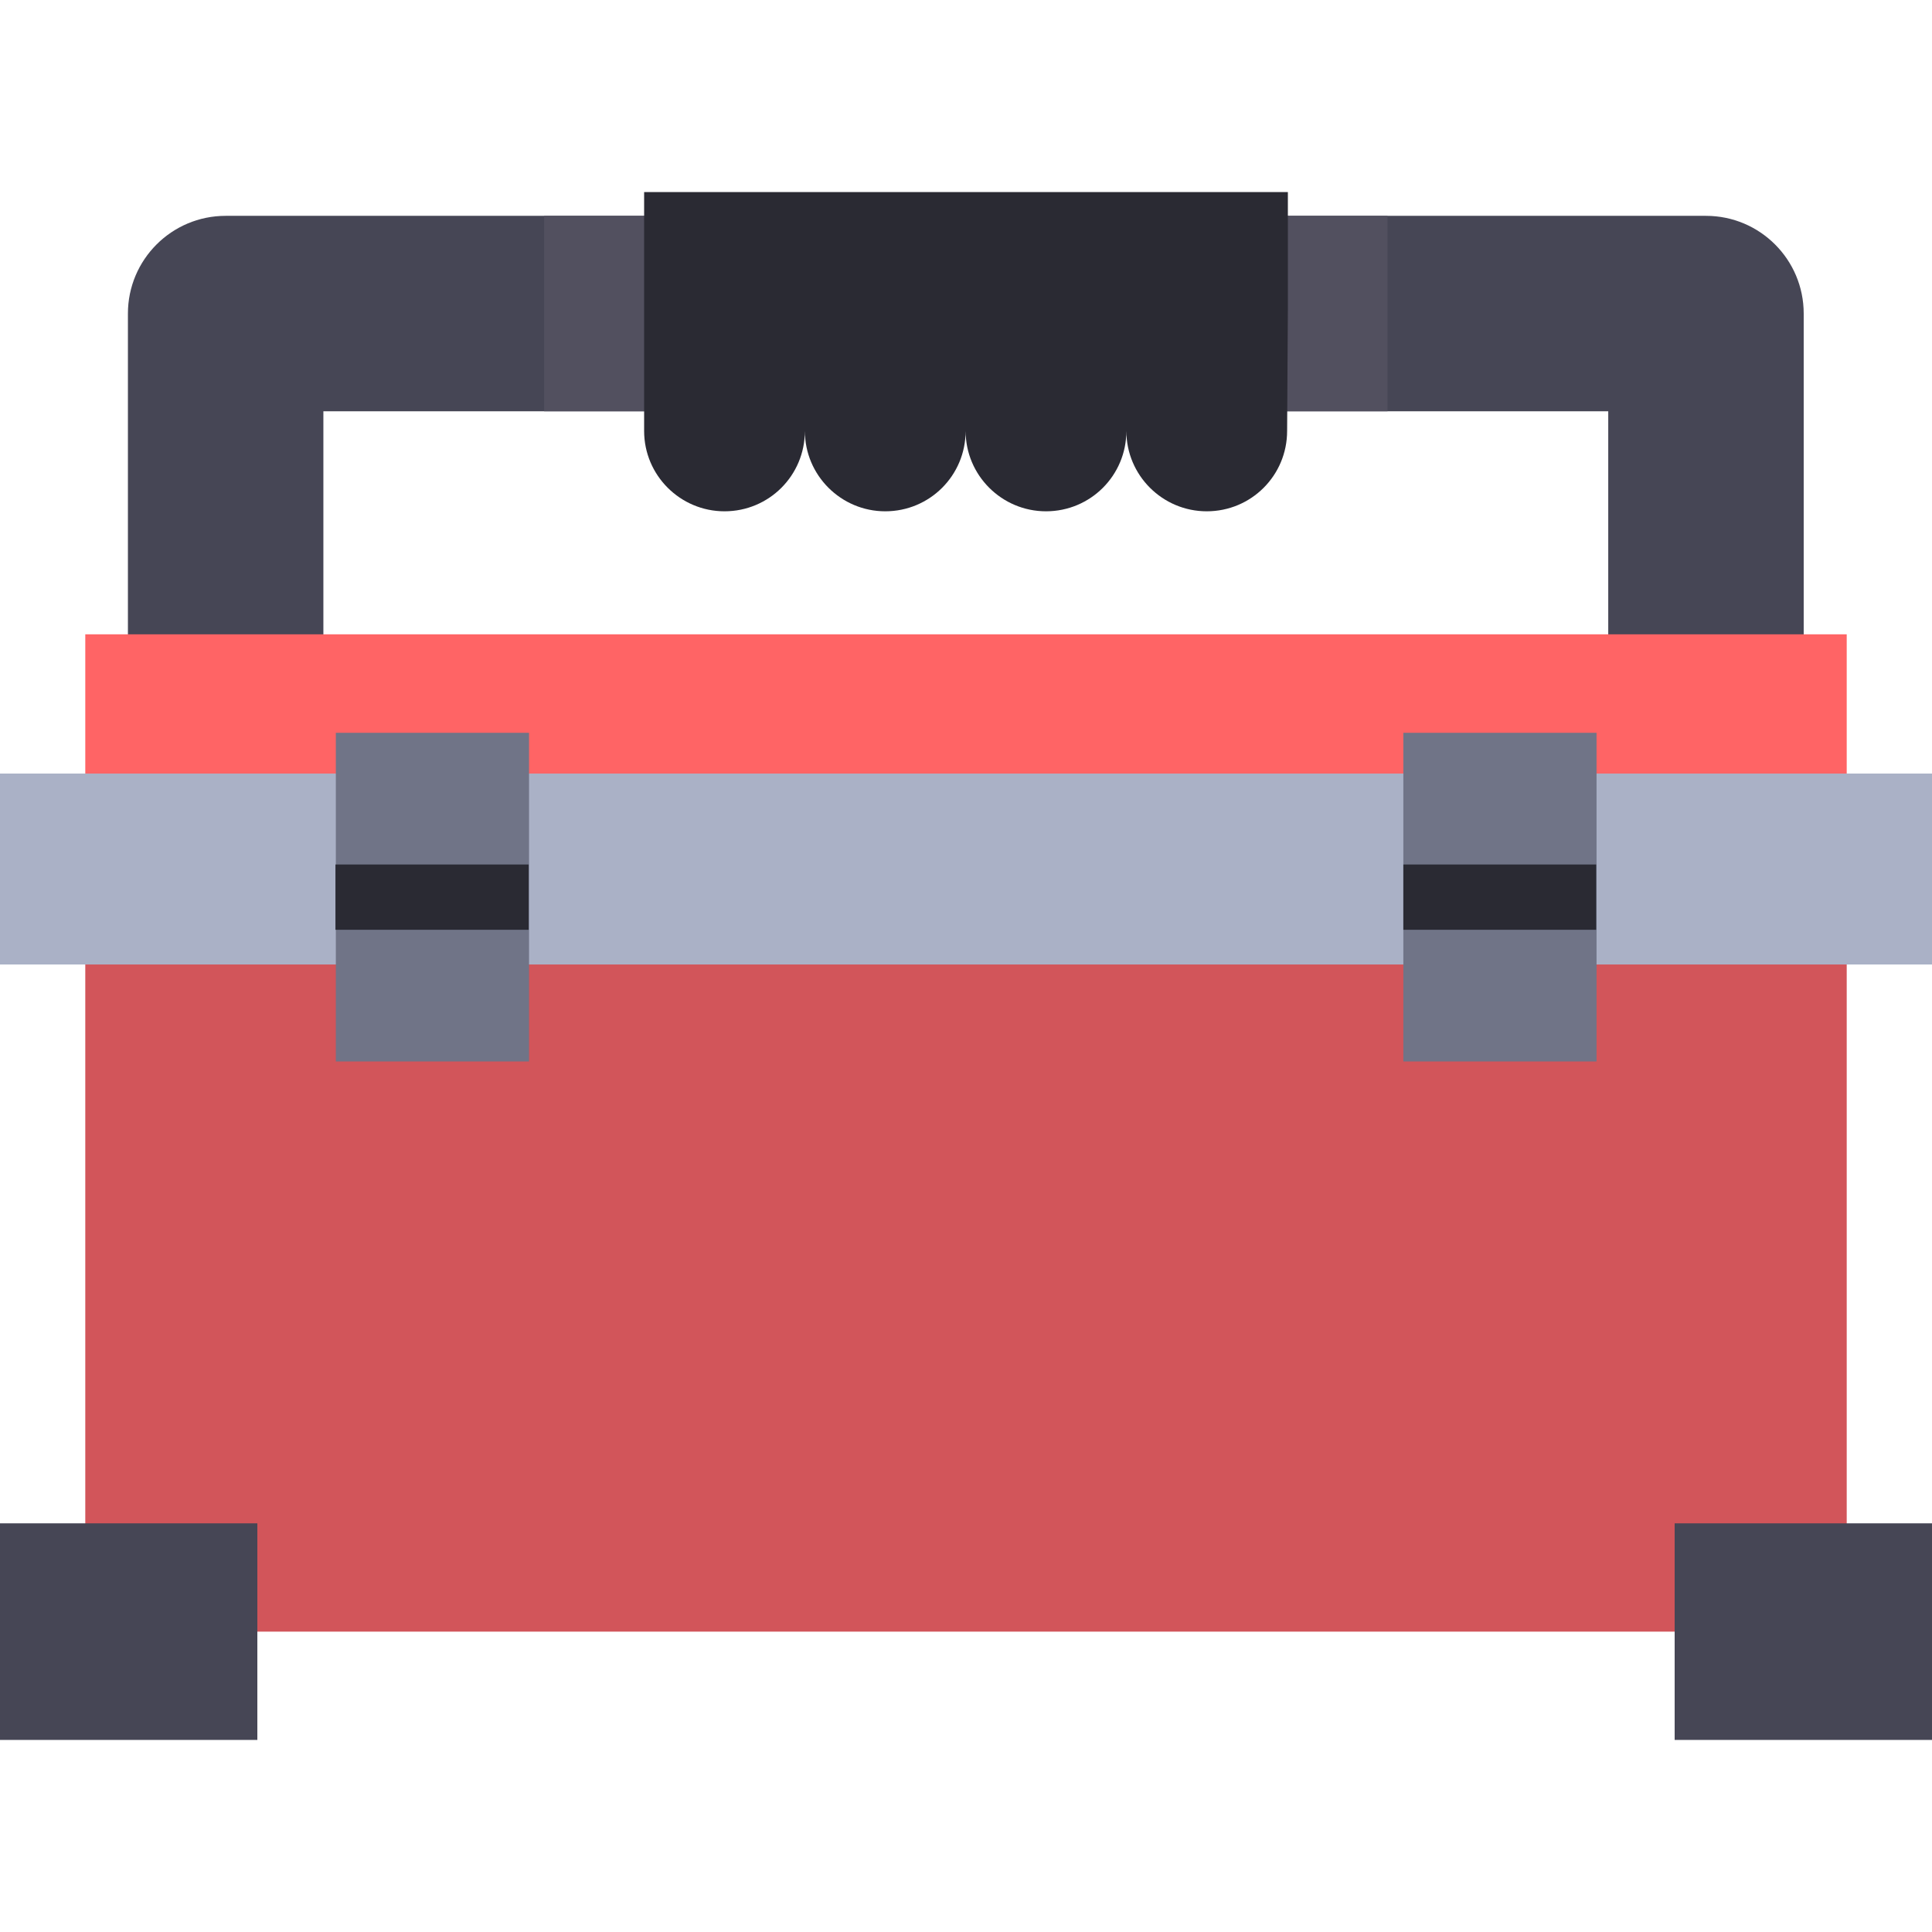
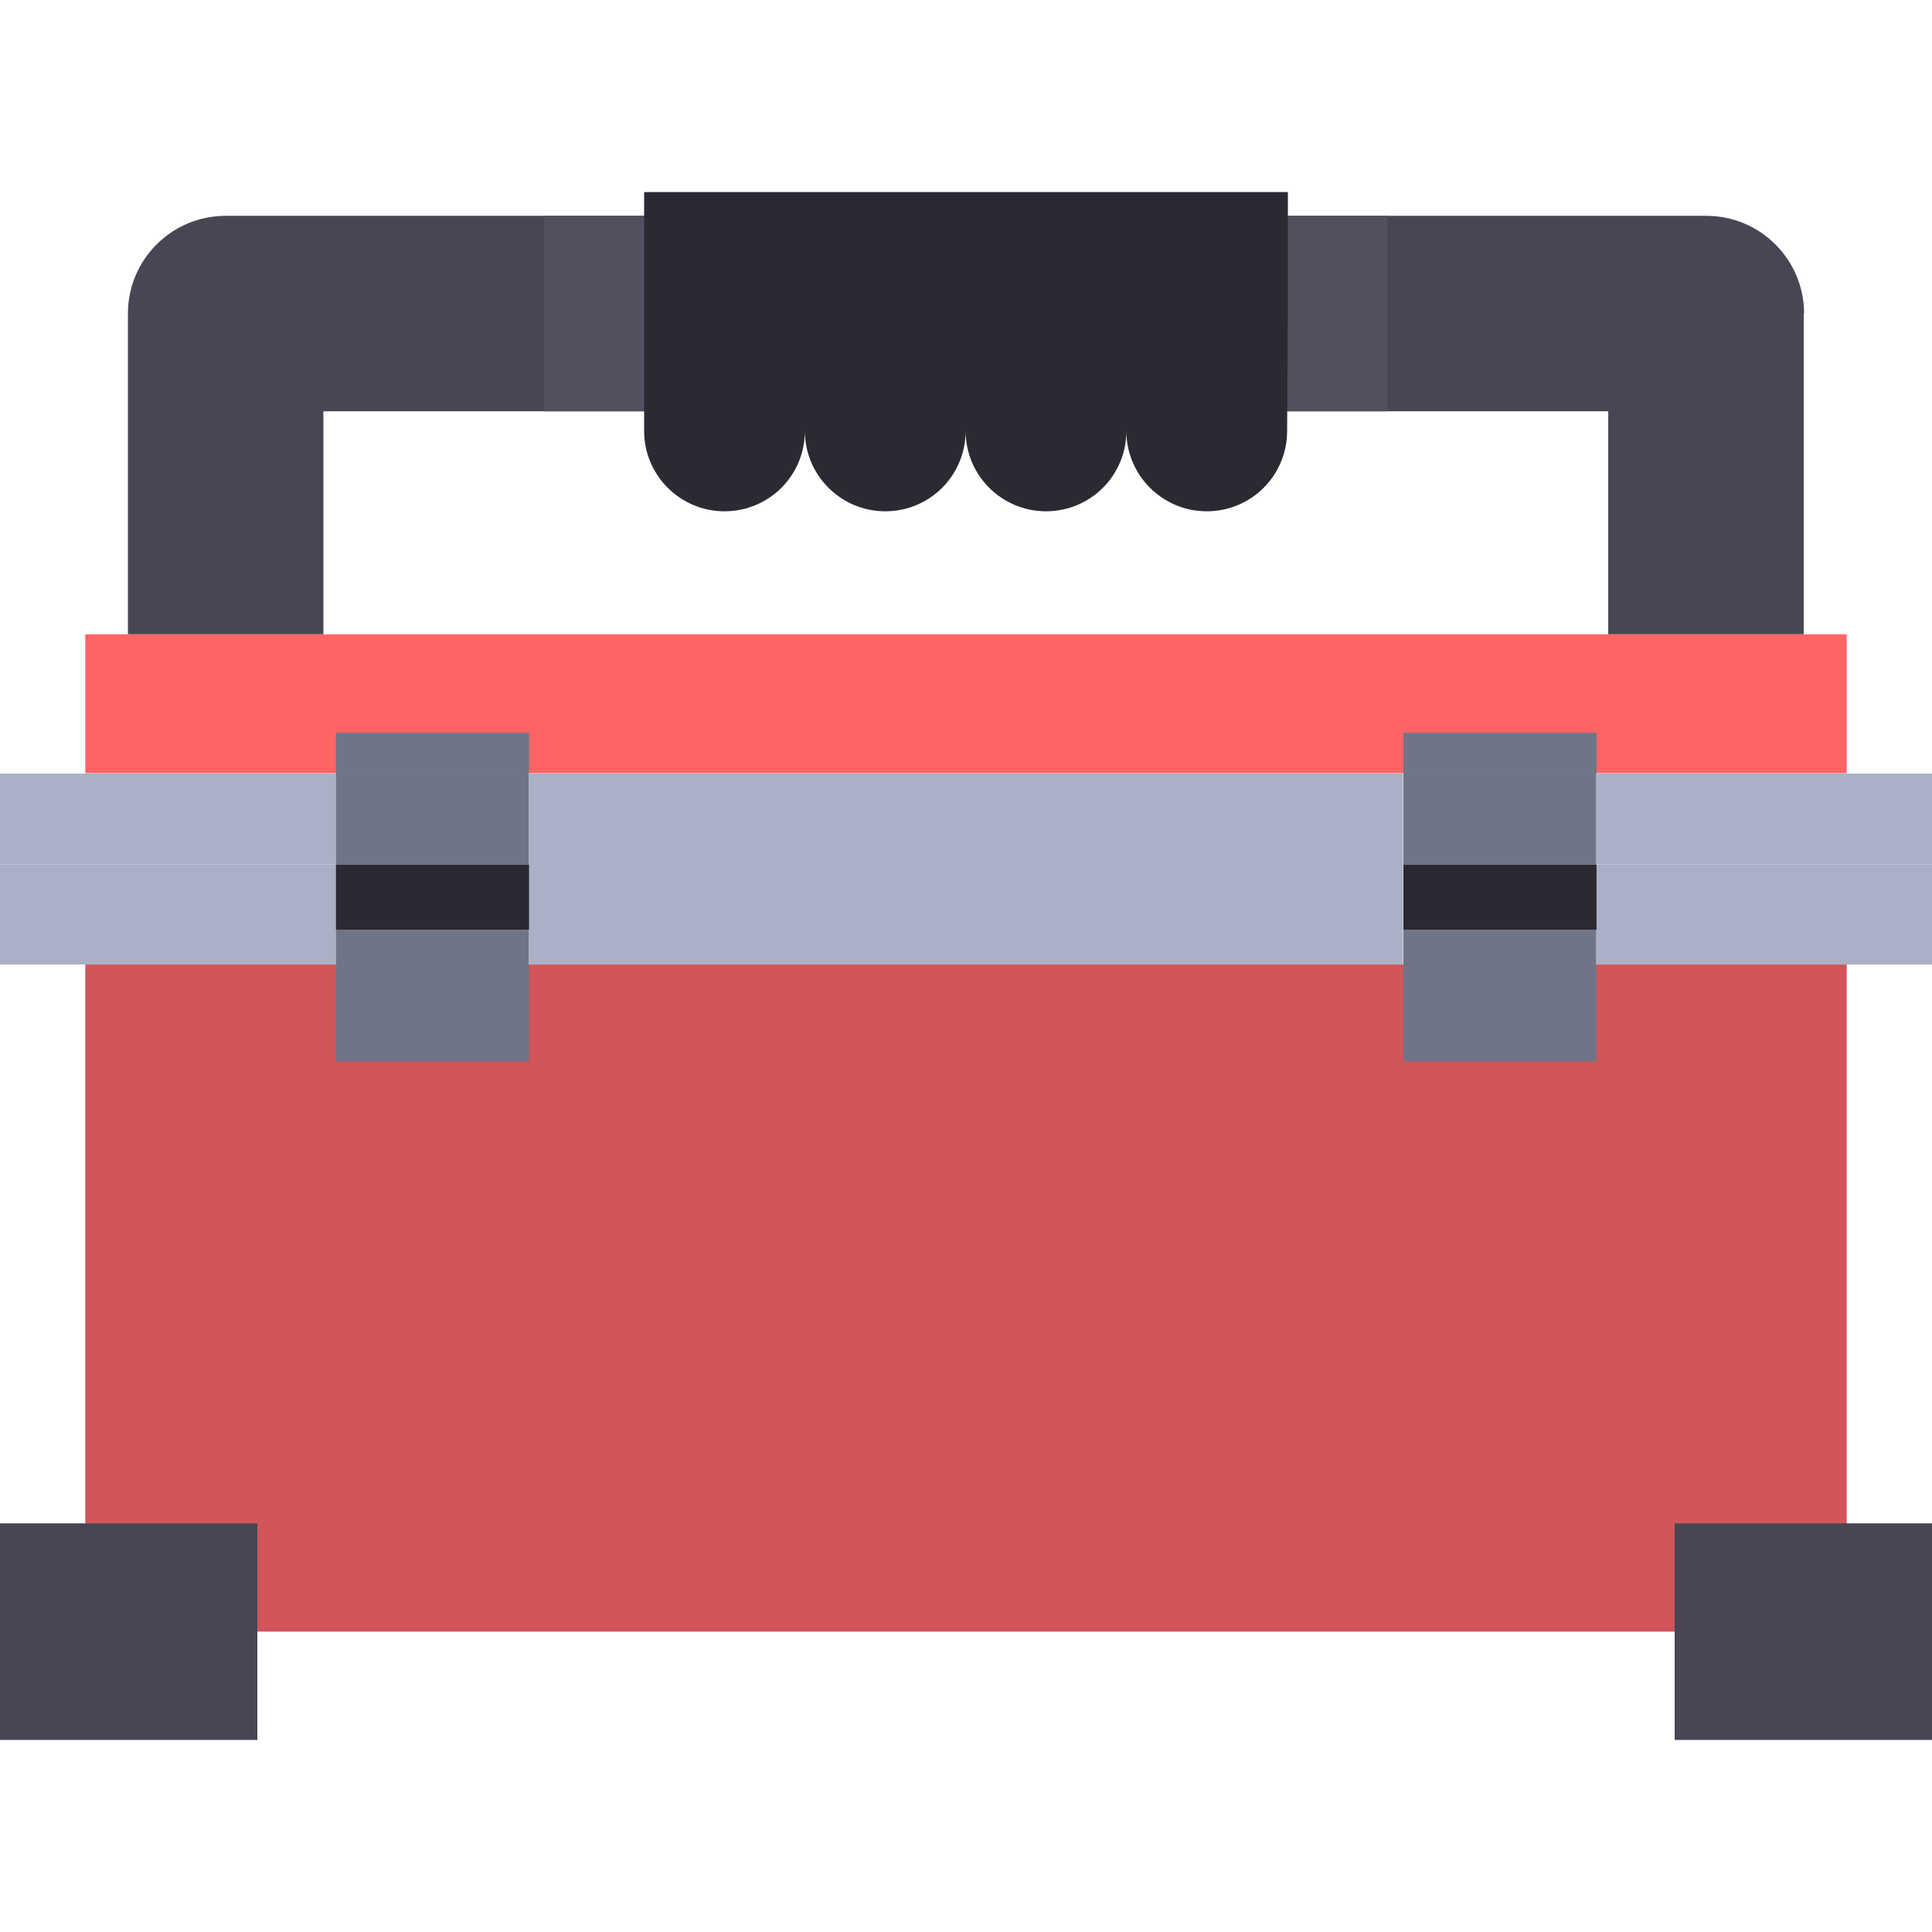
<svg xmlns="http://www.w3.org/2000/svg" version="1.0" id="Layer_1" x="0px" y="0px" width="512px" height="512px" viewBox="0 0 512 512" enable-background="new 0 0 512 512" xml:space="preserve">
-   <path fill="#464655" d="M85.7,230H33.9V83.1c0-14.3,11.6-25.9,25.9-25.9h392.3c14.3,0,25.9,11.6,25.9,25.9V230h-51.8V109H85.7V230" />
-   <rect x="22.6" y="230.3" fill="#D2555A" width="466.8" height="202.1" />
-   <rect x="144.2" y="57.2" fill="#52505F" enable-background="new    " width="223.5" height="51.8" />
-   <path fill="#2A2A33" d="M341.3,81.7V50.9H170.7v30.8v32.5v0h0c0,11.8,9.6,21.3,21.3,21.3l0,0c11.8,0,21.3-9.5,21.3-21.3h0  c0,11.8,9.6,21.3,21.3,21.3l0,0c11.8,0,21.3-9.5,21.3-21.3h0c0,11.8,9.6,21.3,21.3,21.3l0,0c11.8,0,21.3-9.5,21.3-21.3h0  c0,11.8,9.6,21.3,21.3,21.3l0,0c11.8,0,21.3-9.5,21.3-21.3h0v0c0,0,0,0,0,0L341.3,81.7L341.3,81.7z" />
-   <rect x="22.6" y="168.1" fill="#FF6465" width="466.8" height="50.6" />
-   <g>
-     <rect y="403.7" fill="#464655" width="68.2" height="57.4" />
-     <rect x="443.8" y="403.7" fill="#464655" width="68.2" height="57.4" />
+   <g id="g1">
+     <path fill="#464655" d="M478.1,83.1c0-14.3-11.6-25.9-25.9-25.9H59.8c-14.3,0-25.9,11.6-25.9,25.9v85h51.8V109h340.5v59.1h51.8   V83.1z" />
+     <rect x="144.2" y="57.2" fill="#52505F" enable-background="new    " width="223.5" height="51.8" />
+     <path fill="#2A2A33" d="M341.3,81.7V50.9H170.7v30.8v32.5v0h0c0,11.8,9.6,21.3,21.3,21.3l0,0c11.8,0,21.3-9.5,21.3-21.3h0   c0,11.8,9.6,21.3,21.3,21.3l0,0c11.8,0,21.3-9.5,21.3-21.3h0c0,11.8,9.6,21.3,21.3,21.3l0,0c11.8,0,21.3-9.5,21.3-21.3h0   c0,11.8,9.6,21.3,21.3,21.3l0,0c11.8,0,21.3-9.5,21.3-21.3h0v0c0,0,0,0,0,0L341.3,81.7L341.3,81.7z" />
+     <rect x="22.6" y="168.1" fill="#FF6465" width="466.8" height="36.8" />
+     <polygon fill="#AAB1C6" points="89,229.1 89,205 0,205 0,229.1 89,229.1  " />
+     <polygon fill="#AAB1C6" points="423,229.1 512,229.1 512,205 423,205 423,229.1  " />
+     <rect x="140.1" y="205" fill="#AAB1C6" width="231.7" height="24.2" />
+     <rect x="89" y="194.2" fill="#707487" width="51.2" height="10.8" />
+     <polygon fill="#707487" points="140.1,229.1 140.1,229.1 140.1,205 89,205 89,229.1  " />
+     <rect x="371.9" y="194.2" fill="#707487" width="51.2" height="10.8" />
+     <polygon fill="#707487" points="371.9,229.1 423,229.1 423,205 371.9,205 371.9,229.1  " />
  </g>
-   <rect y="205" fill="#AAB1C6" width="512" height="50.6" />
-   <rect x="89" y="194.2" fill="#707487" width="51.2" height="87.1" />
-   <polygon fill="#2A2A33" points="88.9,246.4 88.9,246.4 140.1,246.4 140.1,229.1 88.9,229.1 88.9,229.1 " />
-   <rect x="371.9" y="194.2" fill="#707487" width="51.2" height="87.1" />
-   <polygon fill="#2A2A33" points="371.9,246.4 371.9,246.4 423,246.4 423,229.1 371.9,229.1 371.9,229.1 " />
+   <g id="g2">
+     <rect x="22.6" y="255.6" fill="#D2555A" width="466.8" height="176.8" />
+     <g>
+       <rect y="403.7" fill="#464655" width="68.2" height="57.4" />
+       <rect x="443.8" y="403.7" fill="#464655" width="68.2" height="57.4" />
+     </g>
+     <polygon fill="#AAB1C6" points="89,246.4 89,229.1 0,229.1 0,255.6 89,255.6 89,246.4  " />
+     <polygon fill="#AAB1C6" points="512,229.1 423,229.1 423,246.4 423,246.4 423,255.6 512,255.6  " />
+     <rect x="140.1" y="229.1" fill="#AAB1C6" width="231.7" height="26.5" />
+     <rect x="89" y="255.6" fill="#707487" width="51.2" height="25.7" />
+     <polygon fill="#707487" points="140.1,229.1 140.1,246.4 89,246.4 89,255.6 140.1,255.6 140.1,229.1  " />
+     <rect x="89" y="229.1" fill="#2A2A33" width="0" height="17.3" />
+     <rect x="89" y="229.1" fill="#2A2A33" width="51.2" height="17.3" />
+     <rect x="371.9" y="255.6" fill="#707487" width="51.2" height="25.7" />
+     <polygon fill="#707487" points="371.9,246.4 371.9,229.1 371.9,229.1 371.9,255.6 423,255.6 423,246.4  " />
+     <rect x="423" y="229.1" fill="#2A2A33" width="0" height="17.3" />
+     <rect x="371.9" y="229.1" fill="#2A2A33" width="51.2" height="17.3" />
+   </g>
</svg>
